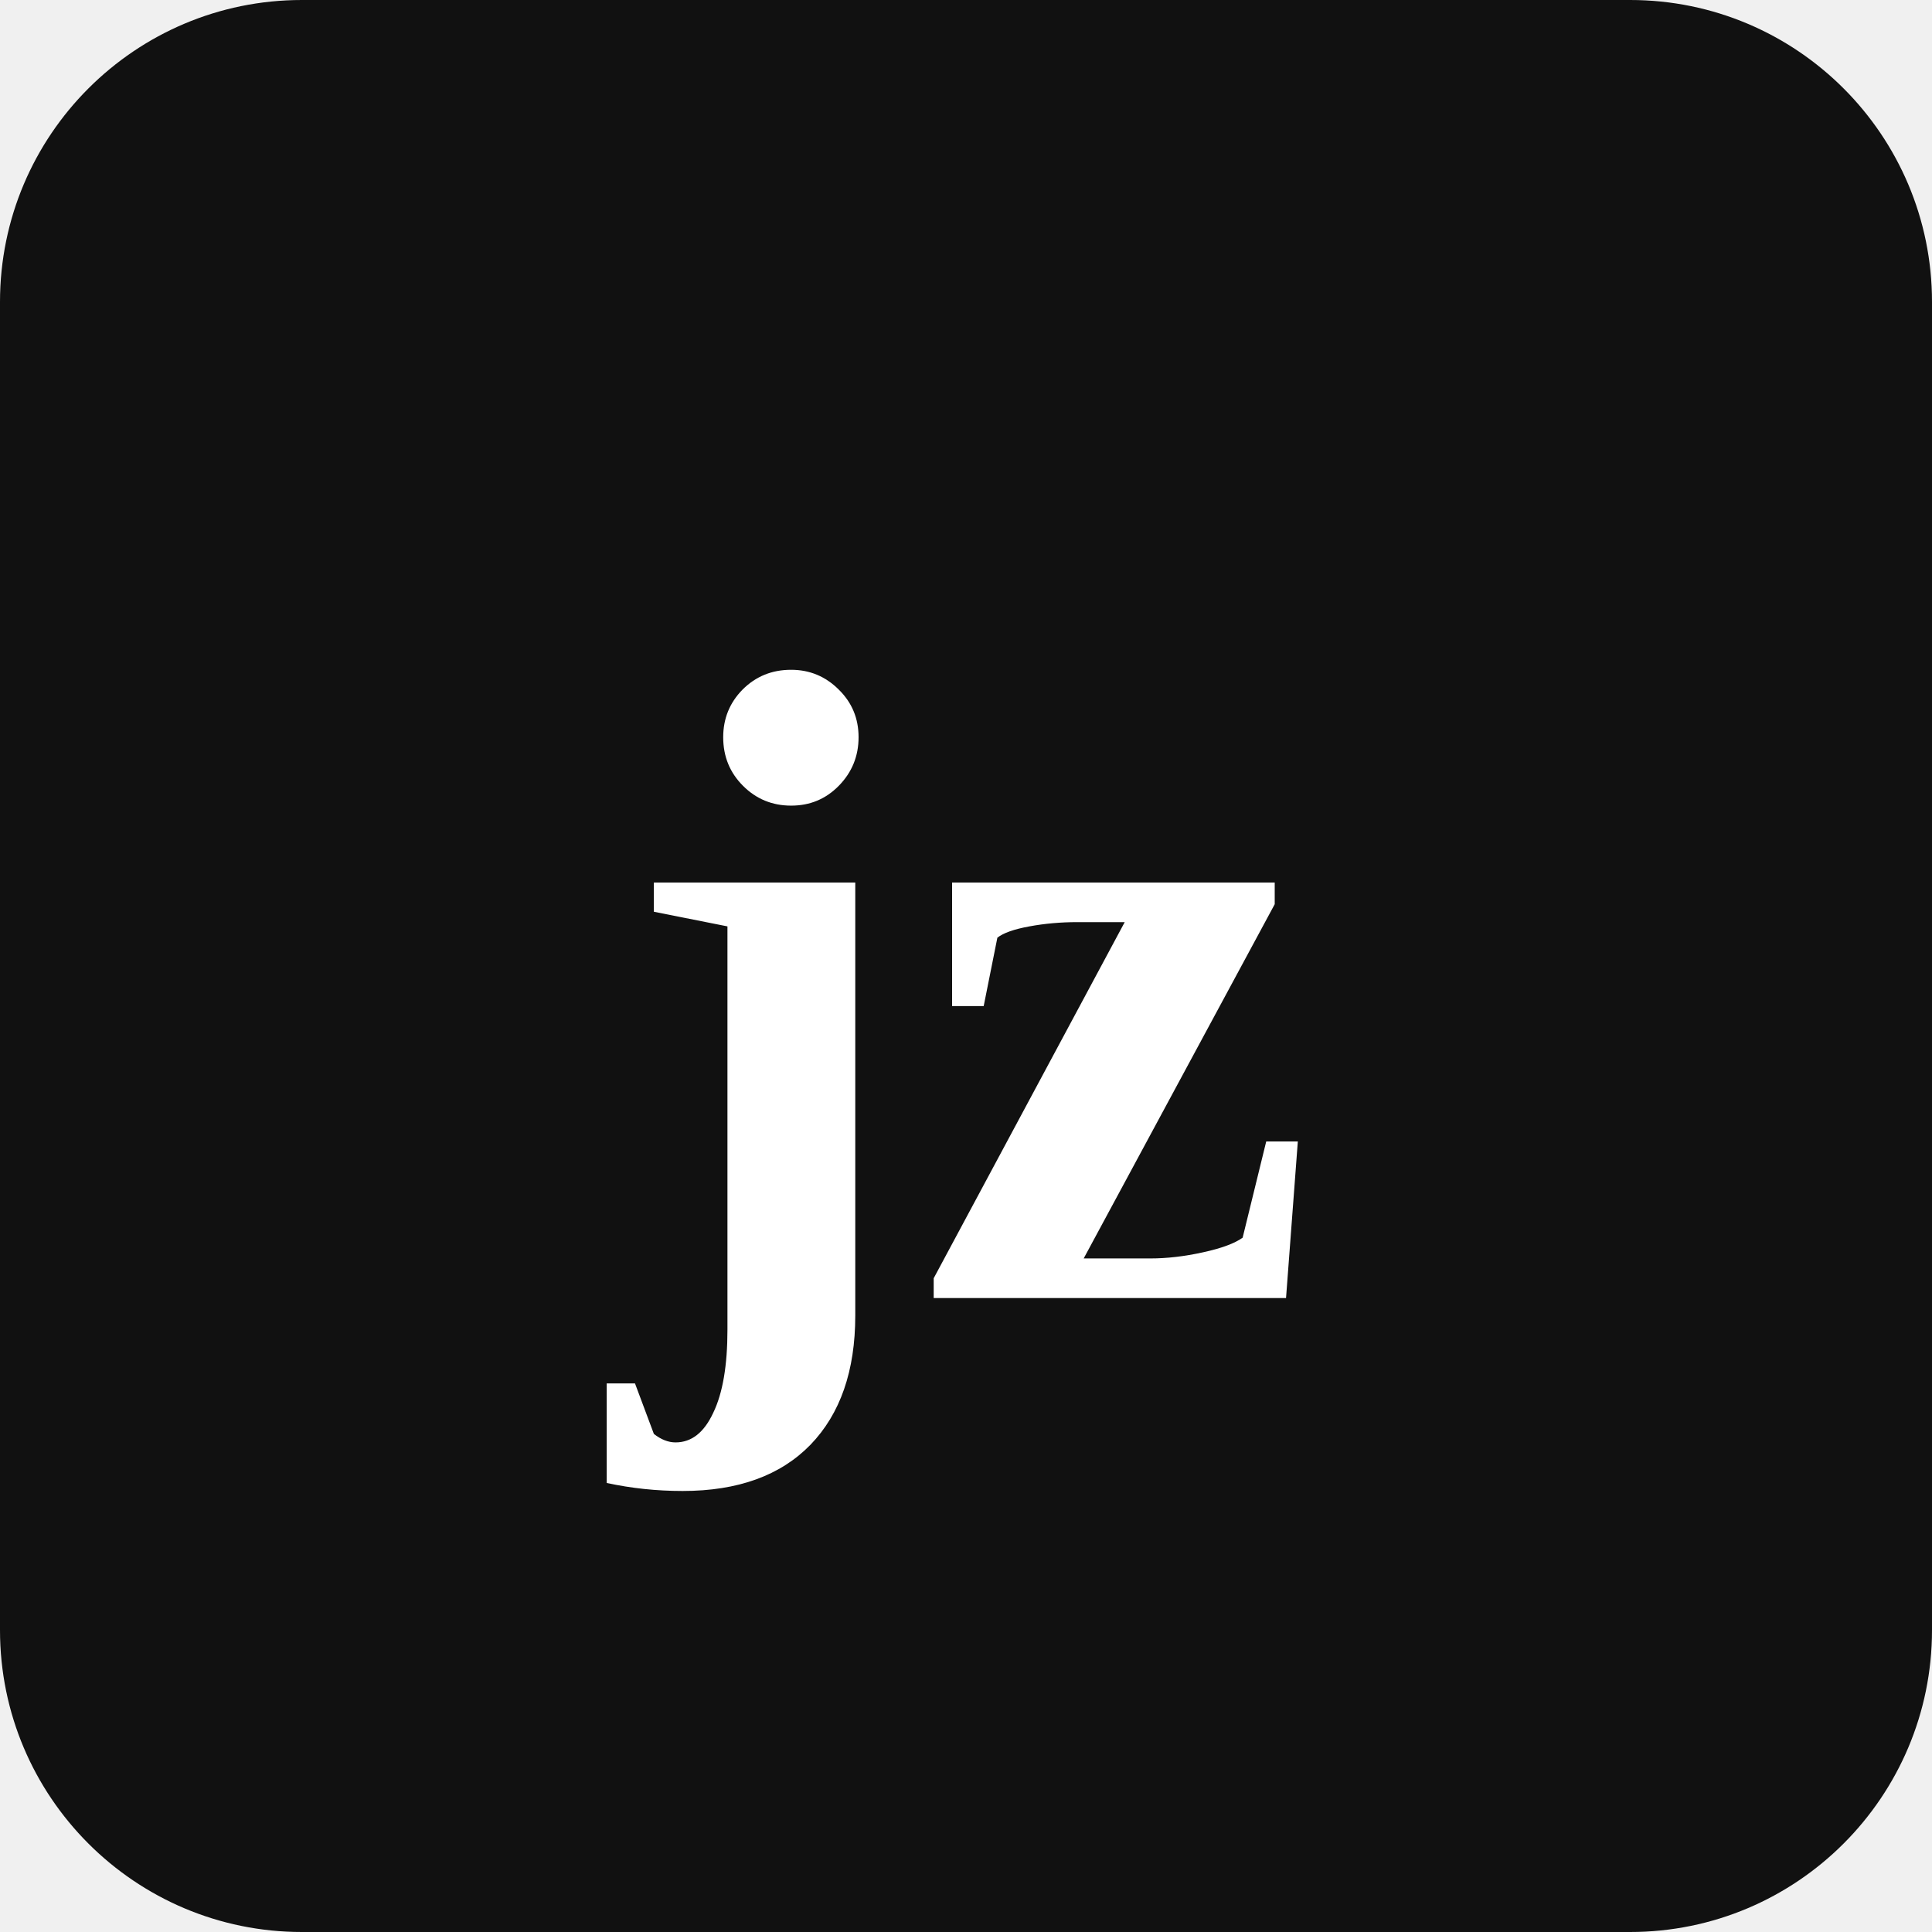
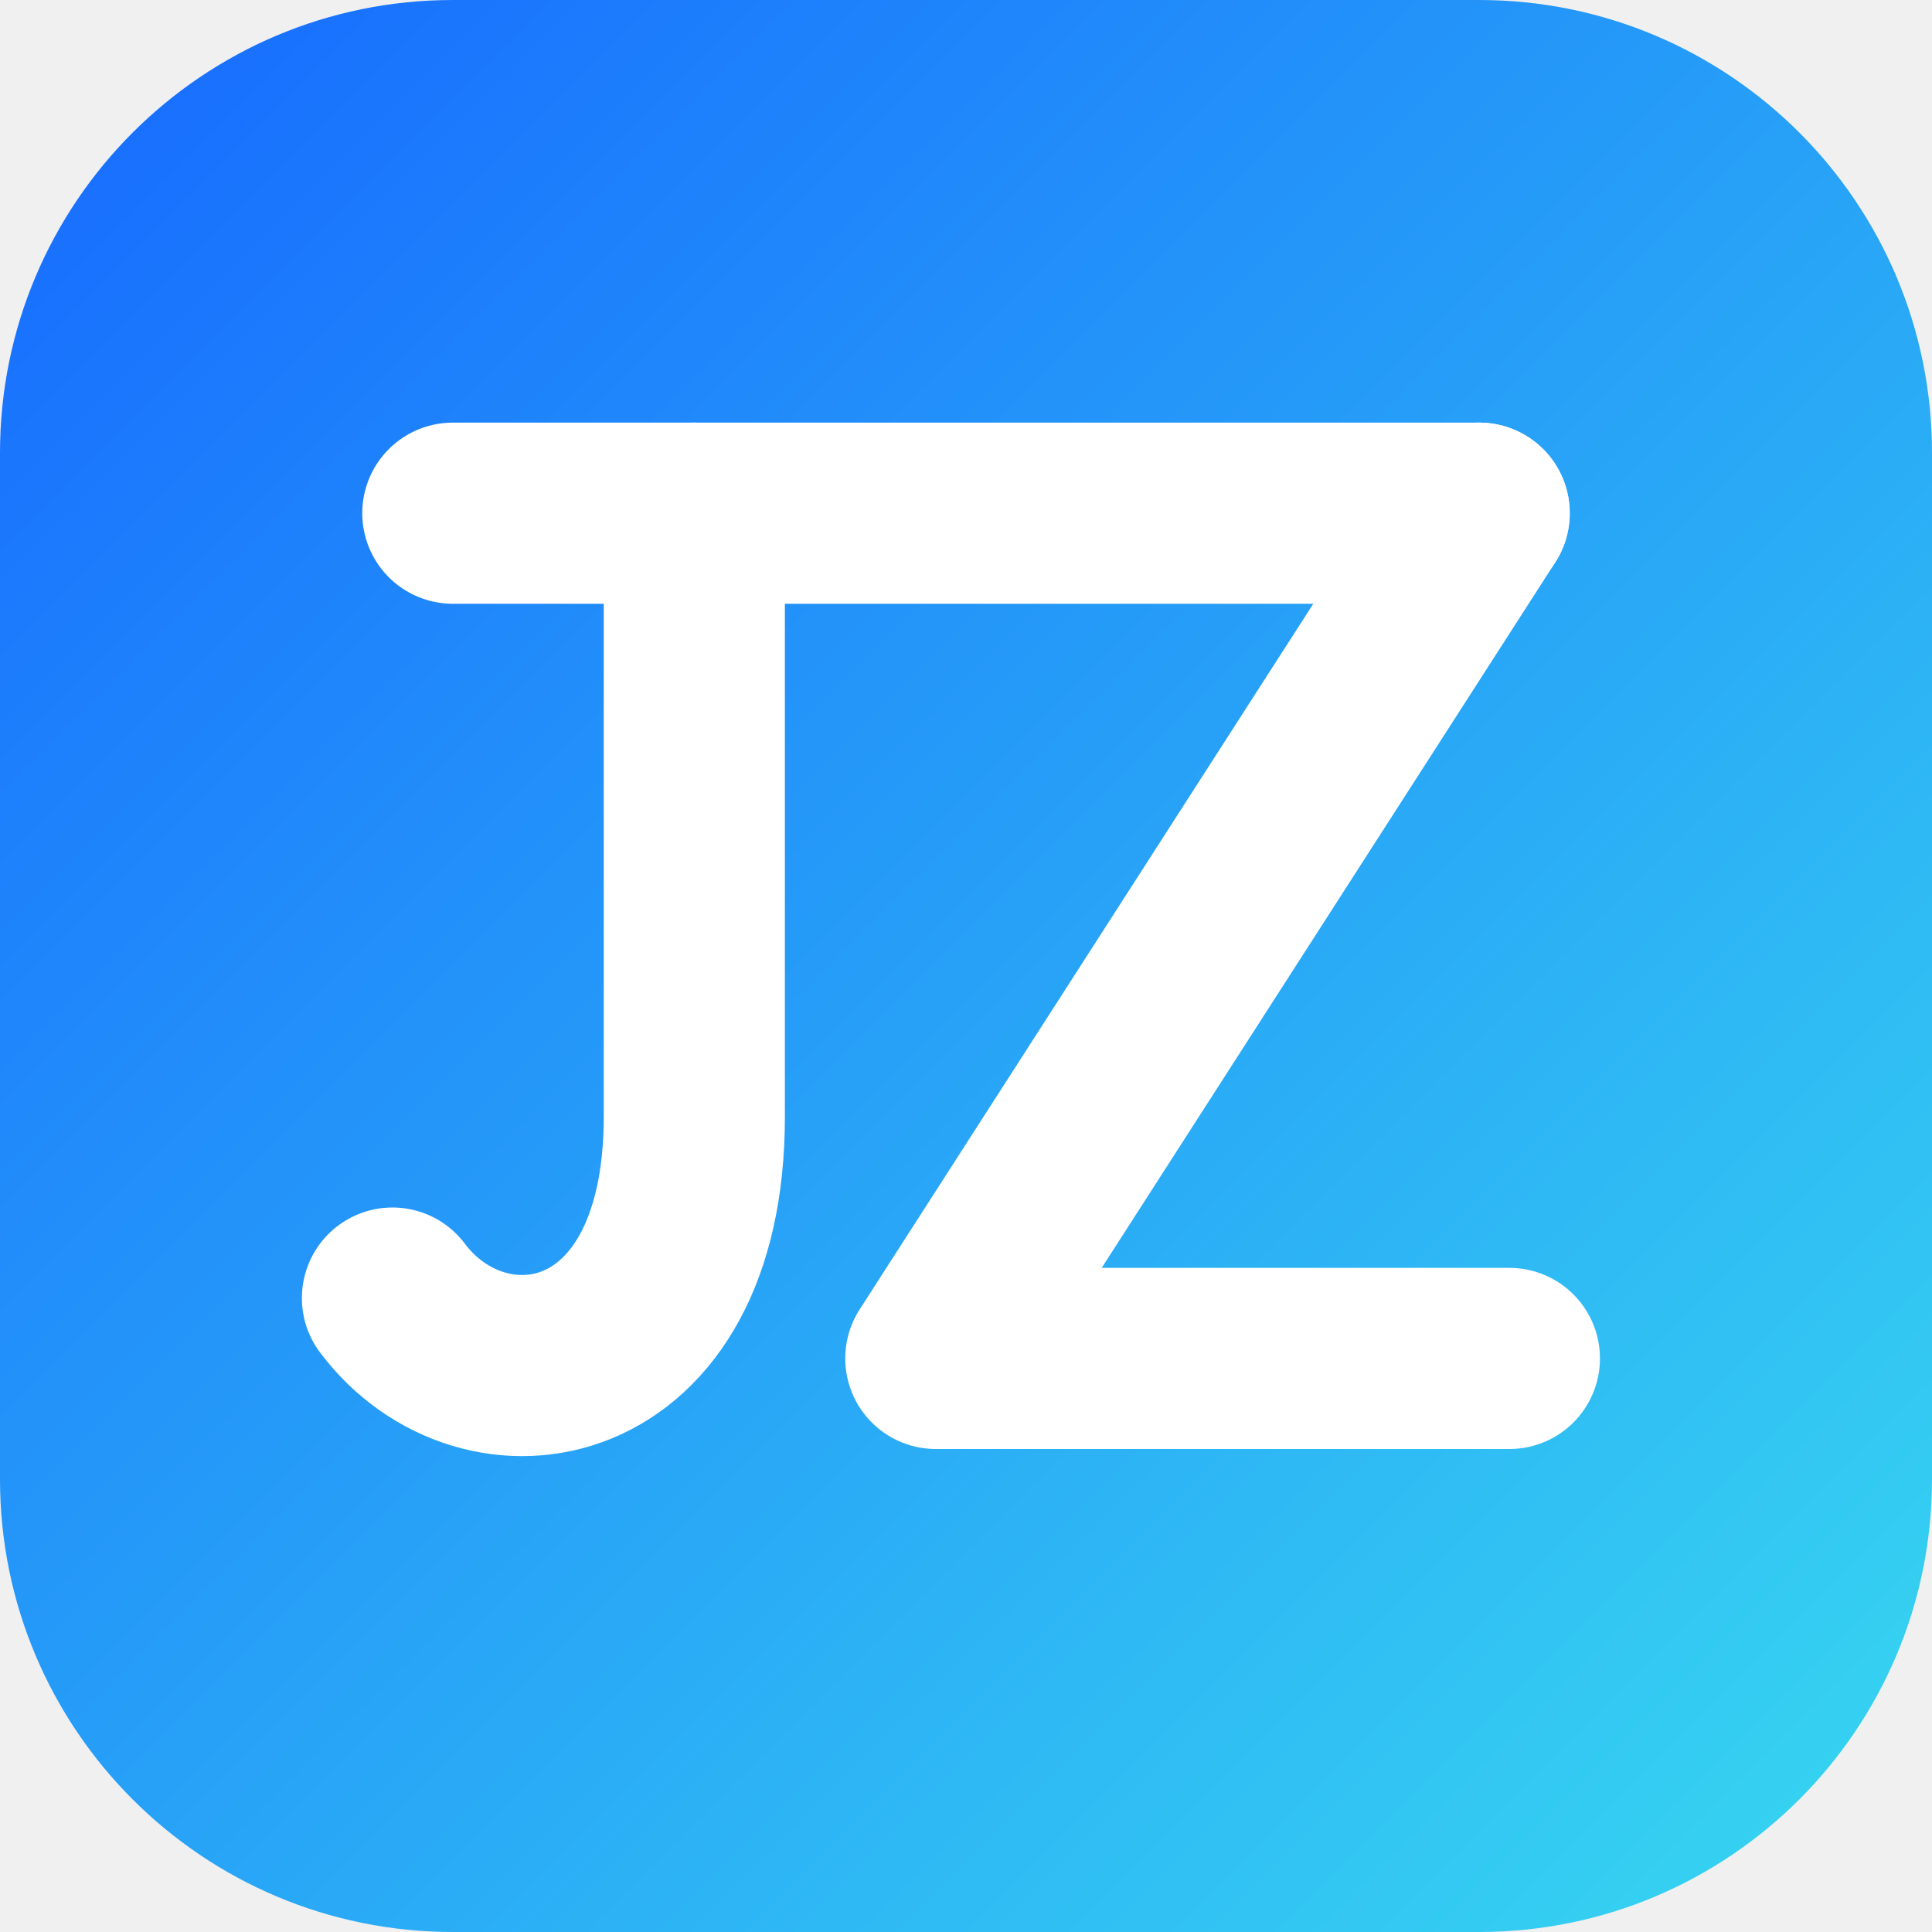
- <svg xmlns="http://www.w3.org/2000/svg" viewBox="0 0 64 64">
-   <rect width="64" height="64" rx="10" fill="#111111" />
-   <text x="32" y="43" font-family="Georgia, 'Times New Roman', serif" font-size="30" font-weight="600" fill="#FFFFFF" text-anchor="middle">jz</text>
+ <svg xmlns="http://www.w3.org/2000/svg" viewBox="0 0 64 64" role="img" aria-label="JZ monogram">
+   <defs>
+     <linearGradient id="jzBox" x1="0" y1="0" x2="1" y2="1">
+       <stop offset="0" stop-color="#1668FF" />
+       <stop offset="1" stop-color="#38D9F0" />
+     </linearGradient>
+   </defs>
+   <rect width="64" height="64" rx="15" fill="url(#jzBox)" />
+   <g fill="none" stroke="#FFFFFF" stroke-width="6" stroke-linecap="round" stroke-linejoin="round">
+     <path d="M15 17 H49" />
+     <path d="M23 17 V37 C23 46 16 47 13 43" />
+     <path d="M49 17 L31 45 H50" />
+   </g>
</svg>
